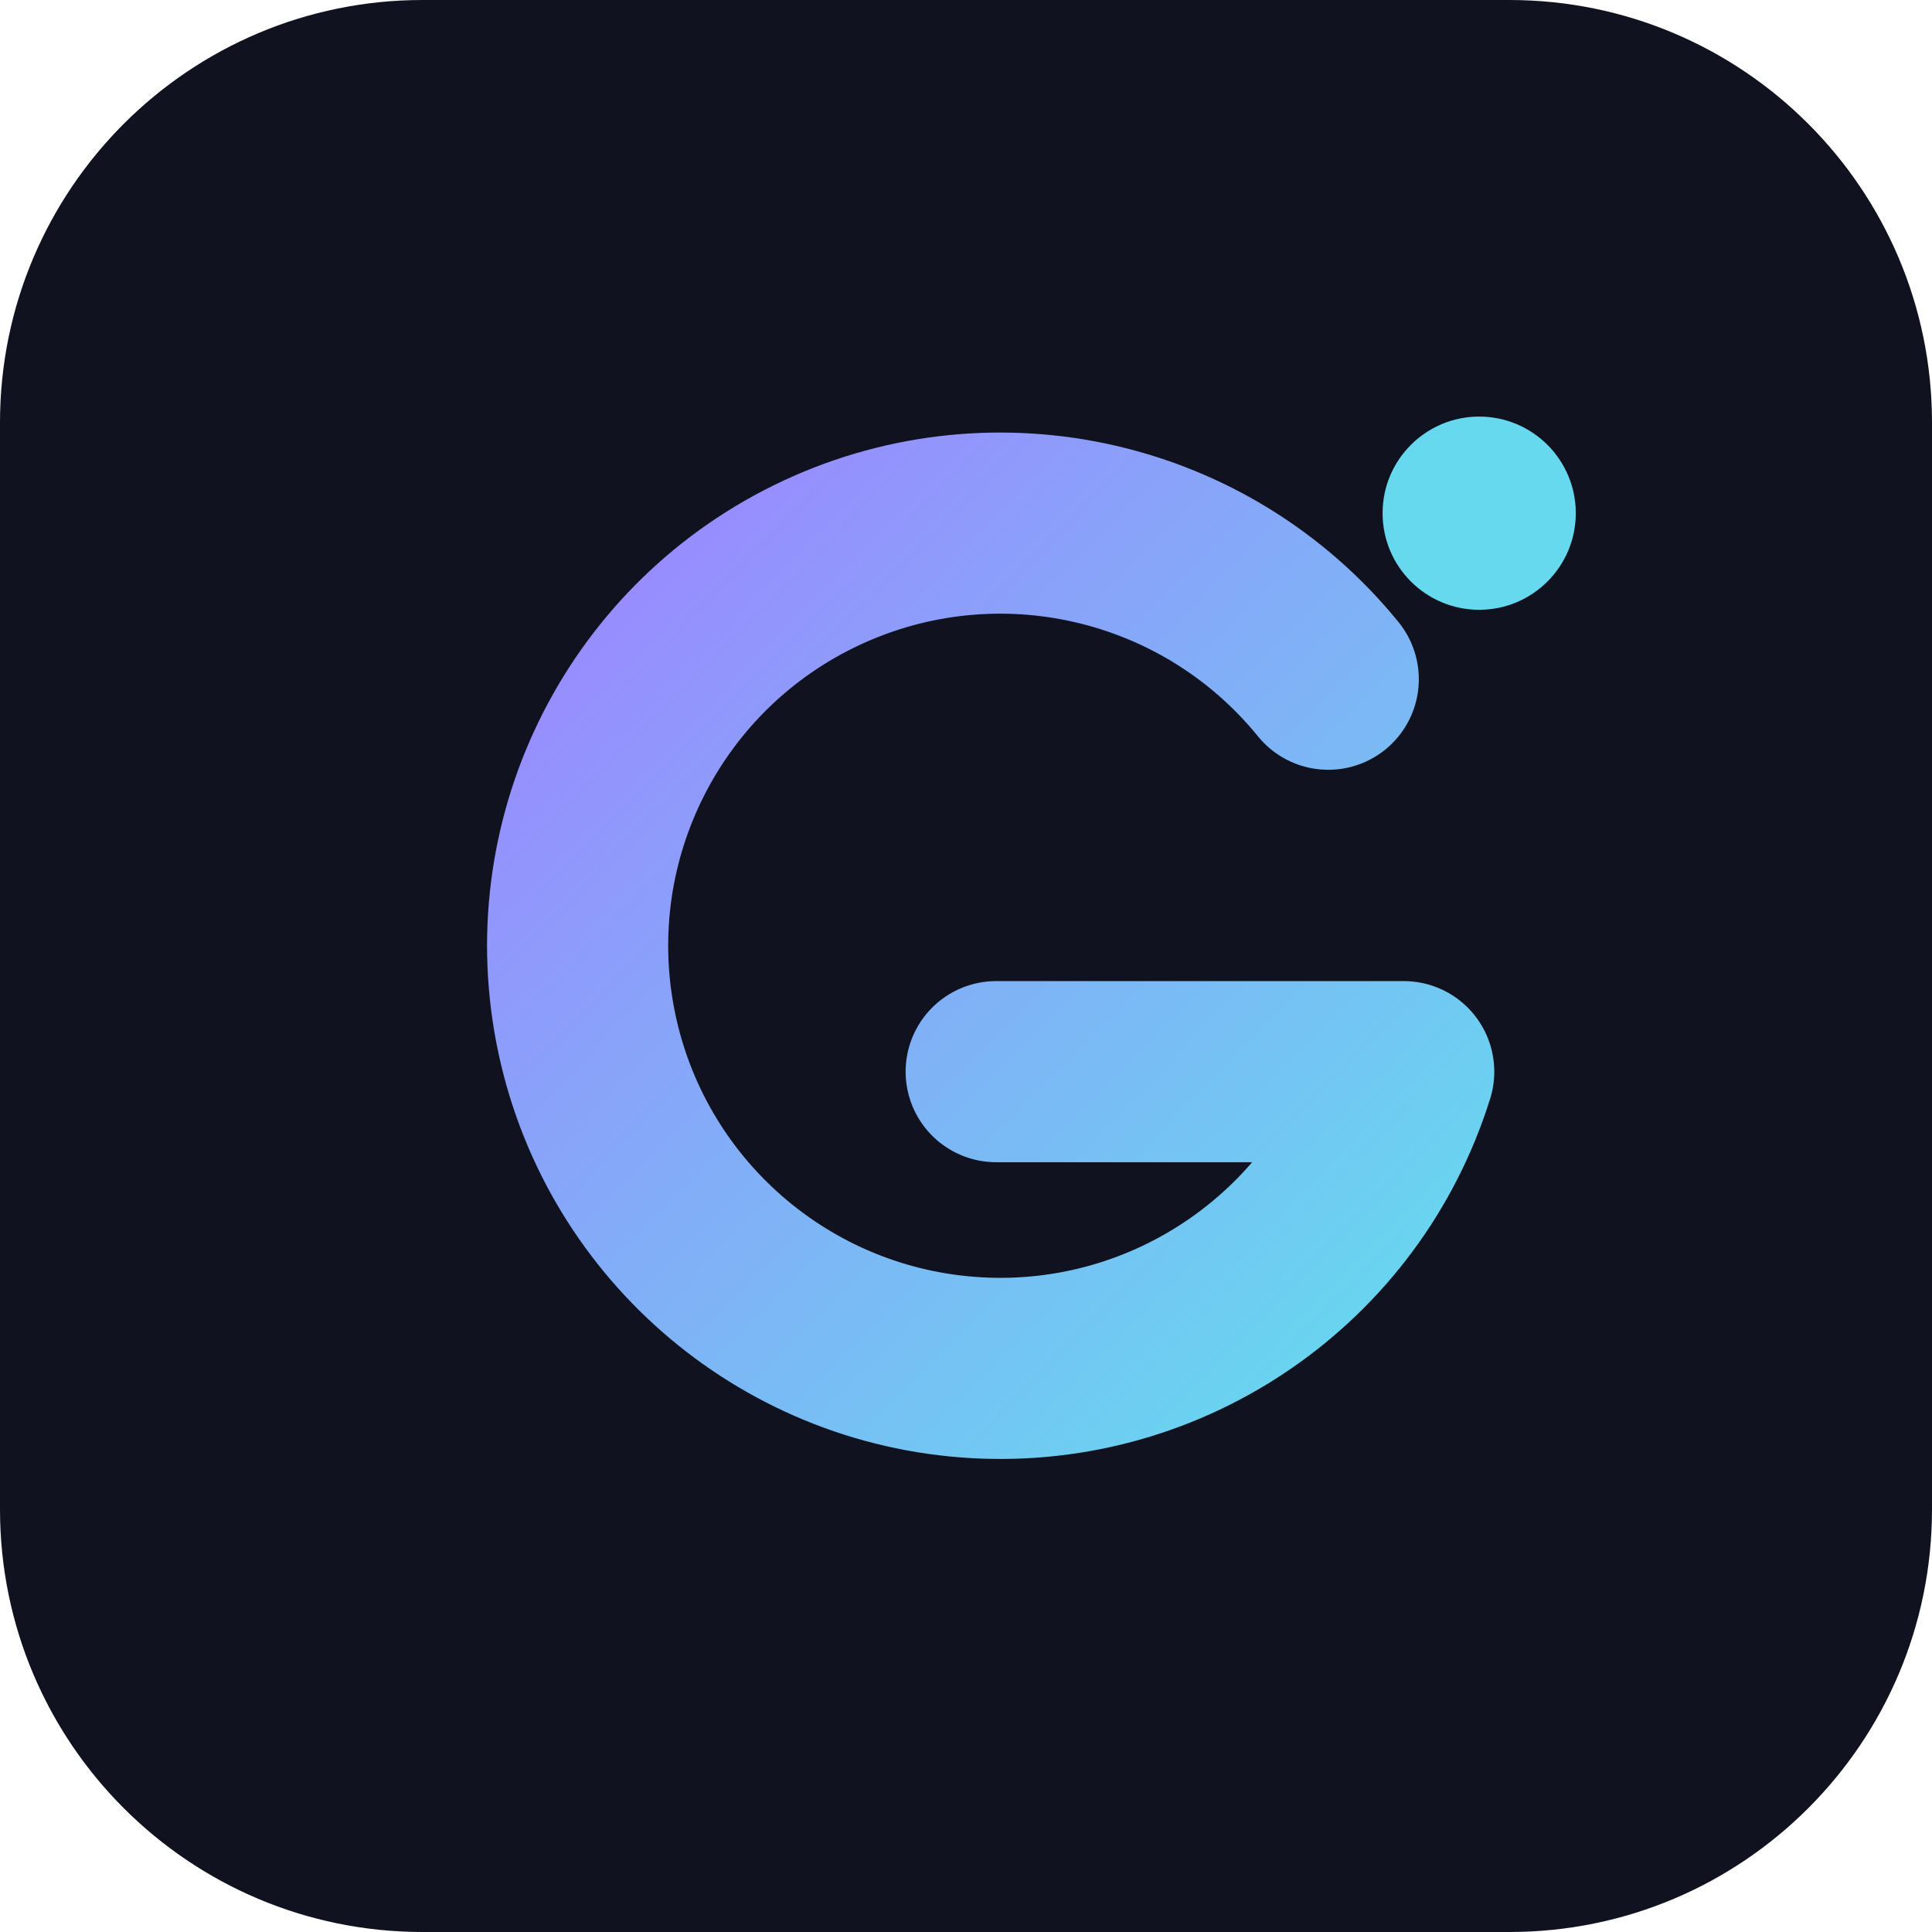
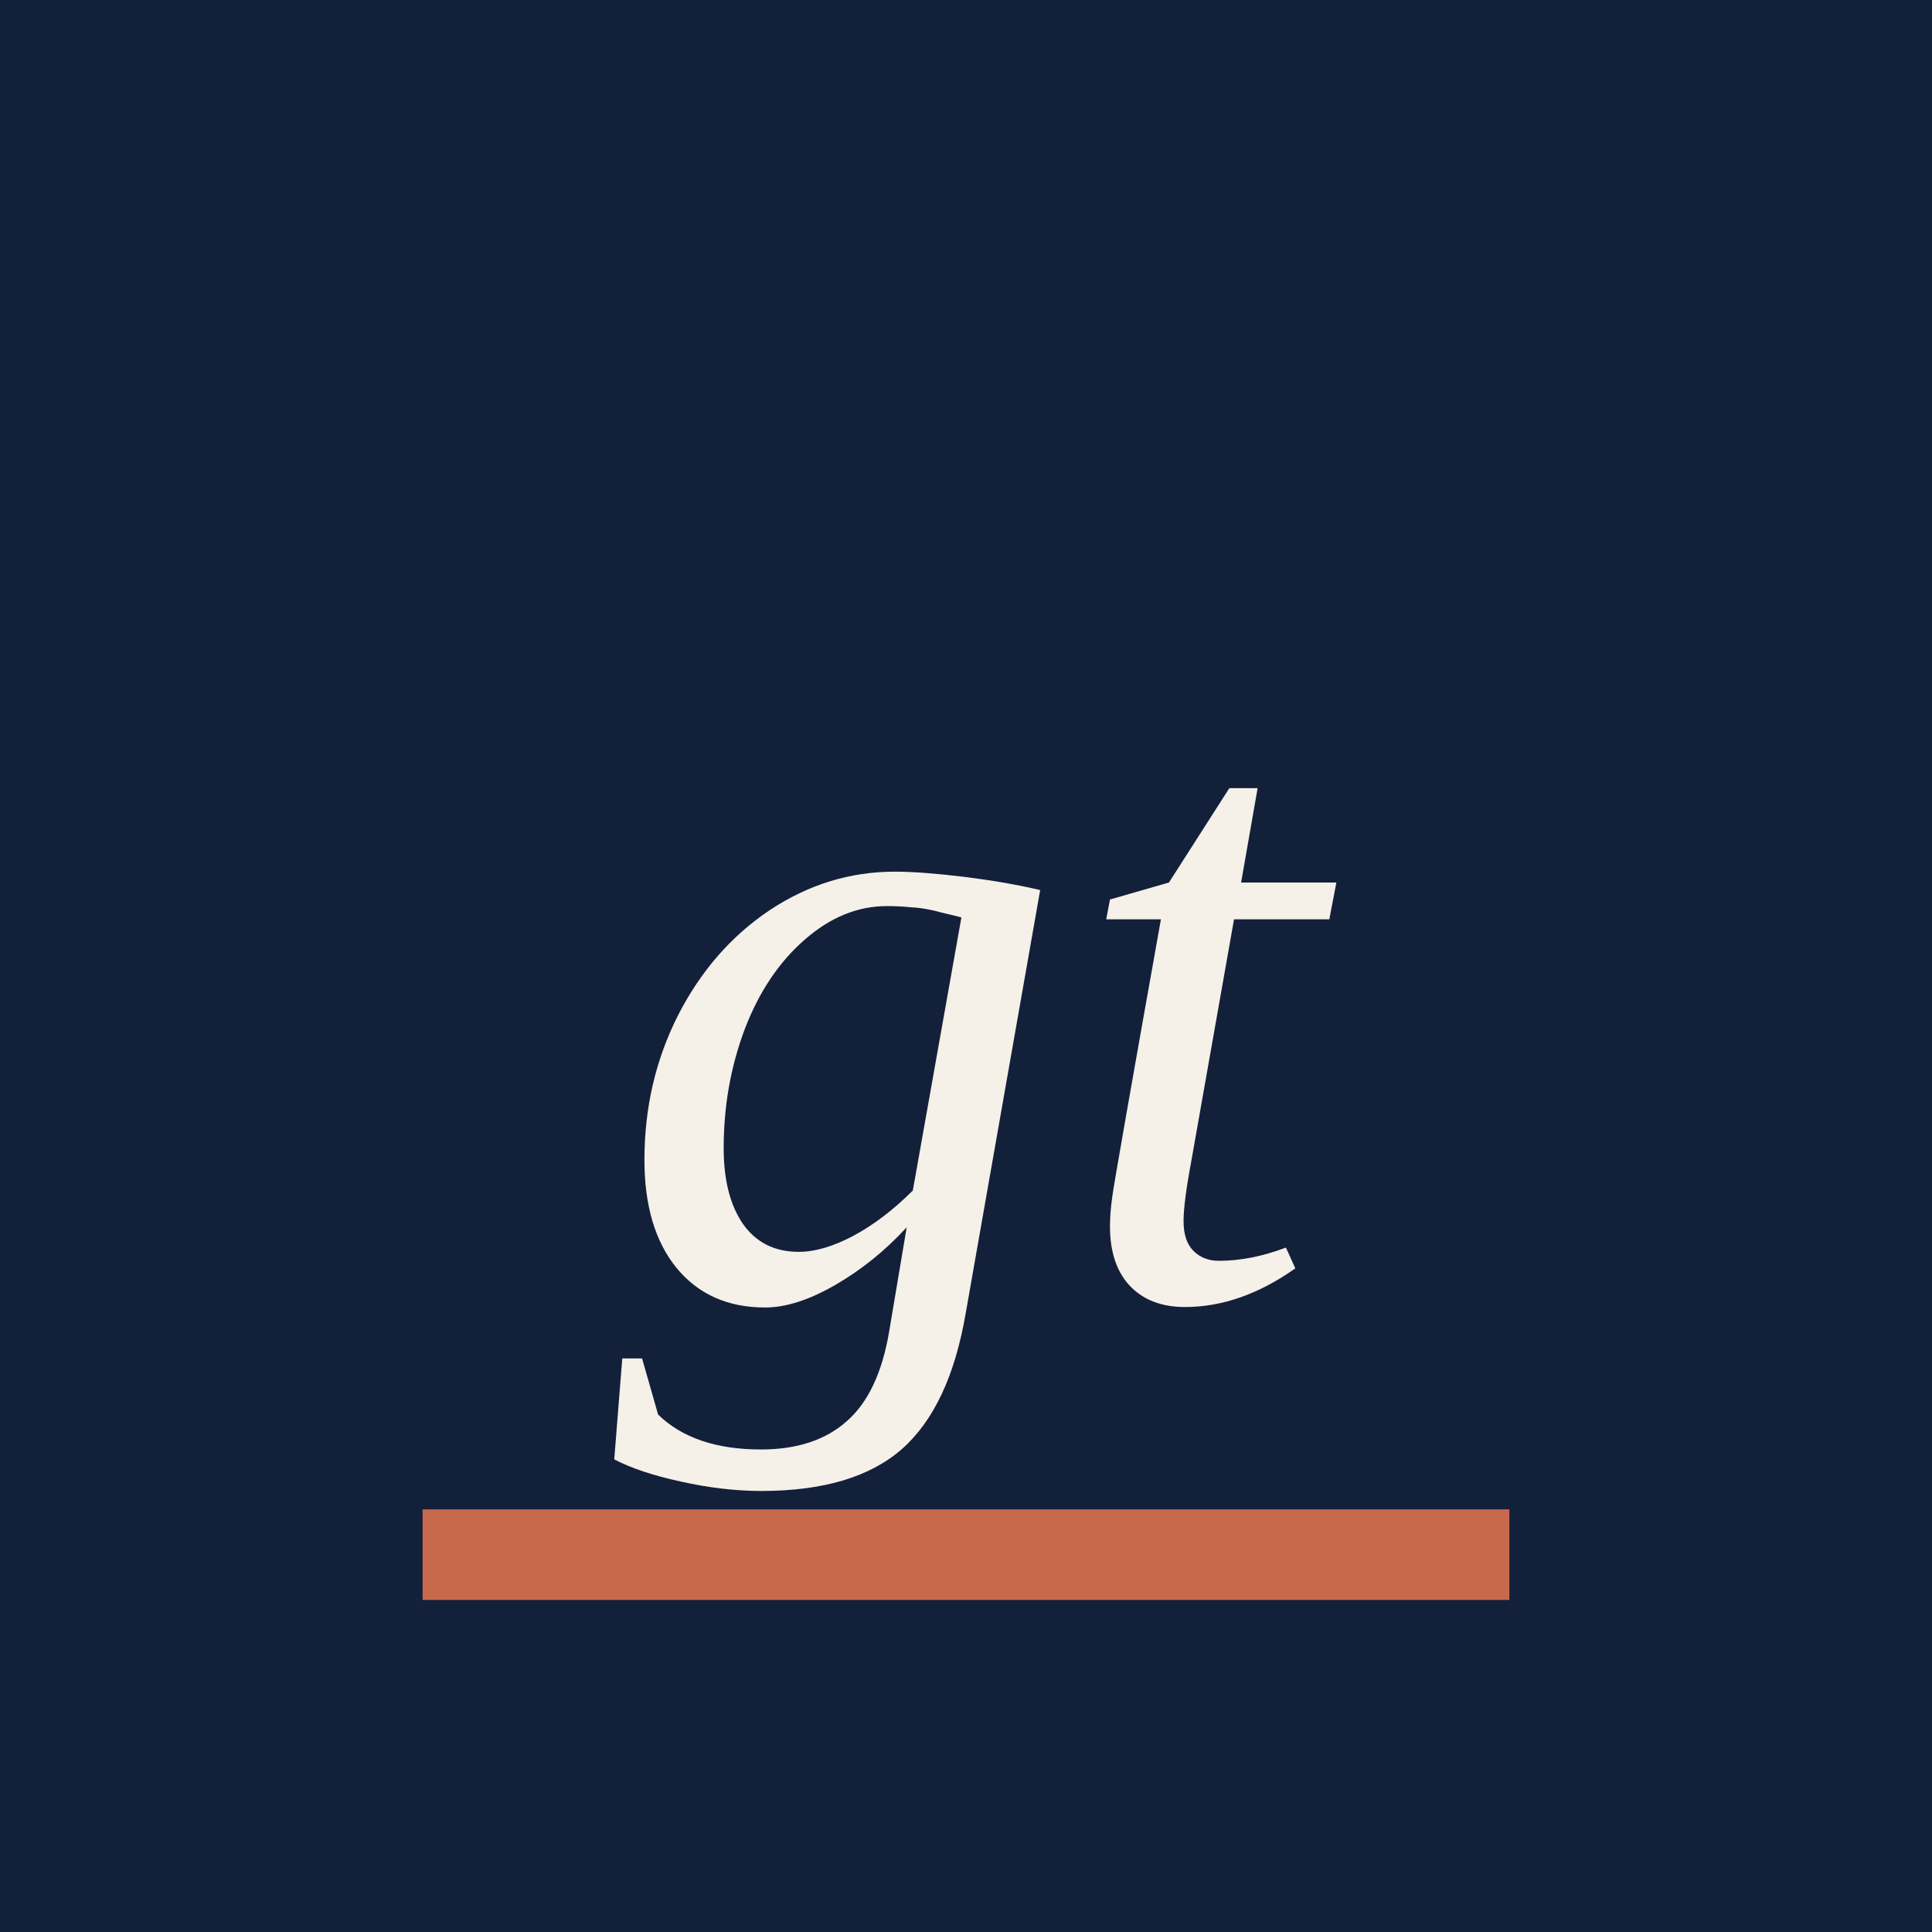
<svg xmlns="http://www.w3.org/2000/svg" viewBox="0 0 64 64">
-   <defs>
-     <linearGradient id="g" x1="0" y1="0" x2="1" y2="1">
-       <stop offset="0" stop-color="#9B87FF" />
-       <stop offset="1" stop-color="#66D9EF" />
-     </linearGradient>
-   </defs>
-   <rect width="64" height="64" rx="14" fill="#10131F" />
-   <path d="M44 22.5a14 14 0 1 0 2.5 13H33" fill="none" stroke="url(#g)" stroke-width="6" stroke-linecap="round" stroke-linejoin="round" />
-   <circle cx="49" cy="17" r="3.2" fill="#66D9EF" />
+   <rect width="64" height="64" fill="#13203A" />
+   <text x="32" y="43" text-anchor="middle" font-family="Georgia, 'Times New Roman', serif" font-style="italic" font-size="30" fill="#F5F0E8">gt</text>
+   <rect x="14" y="50" width="36" height="3" fill="#C8694B" />
</svg>
